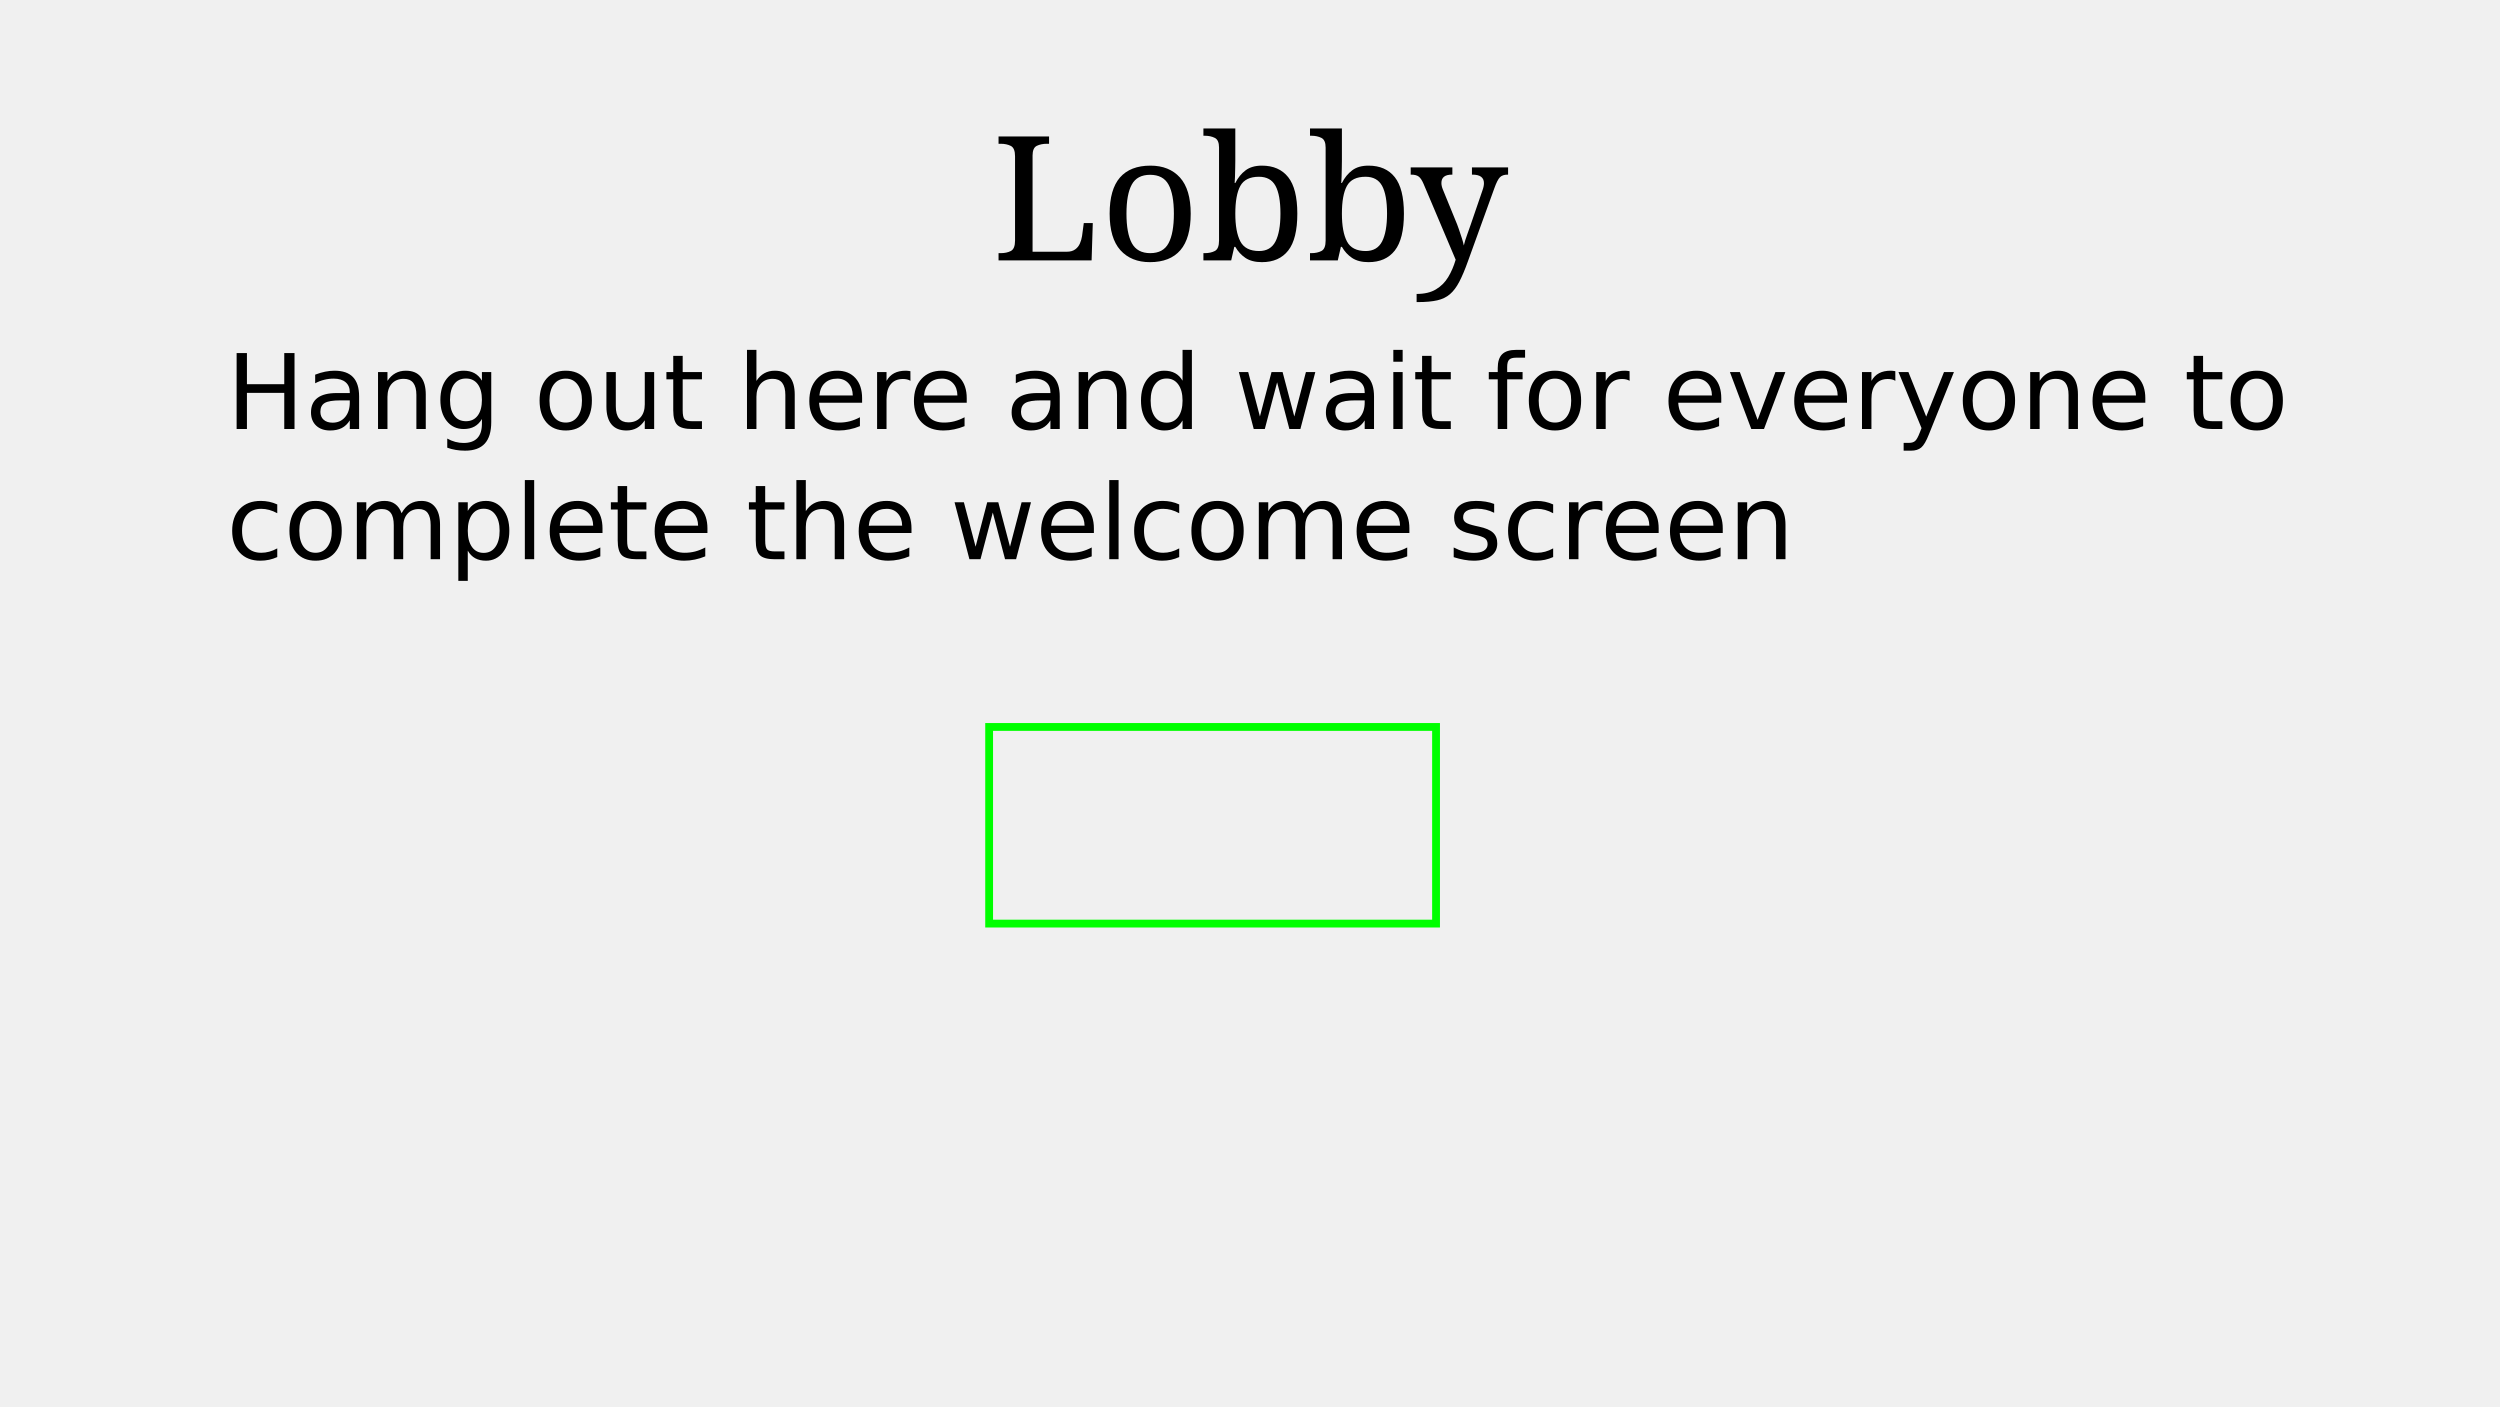
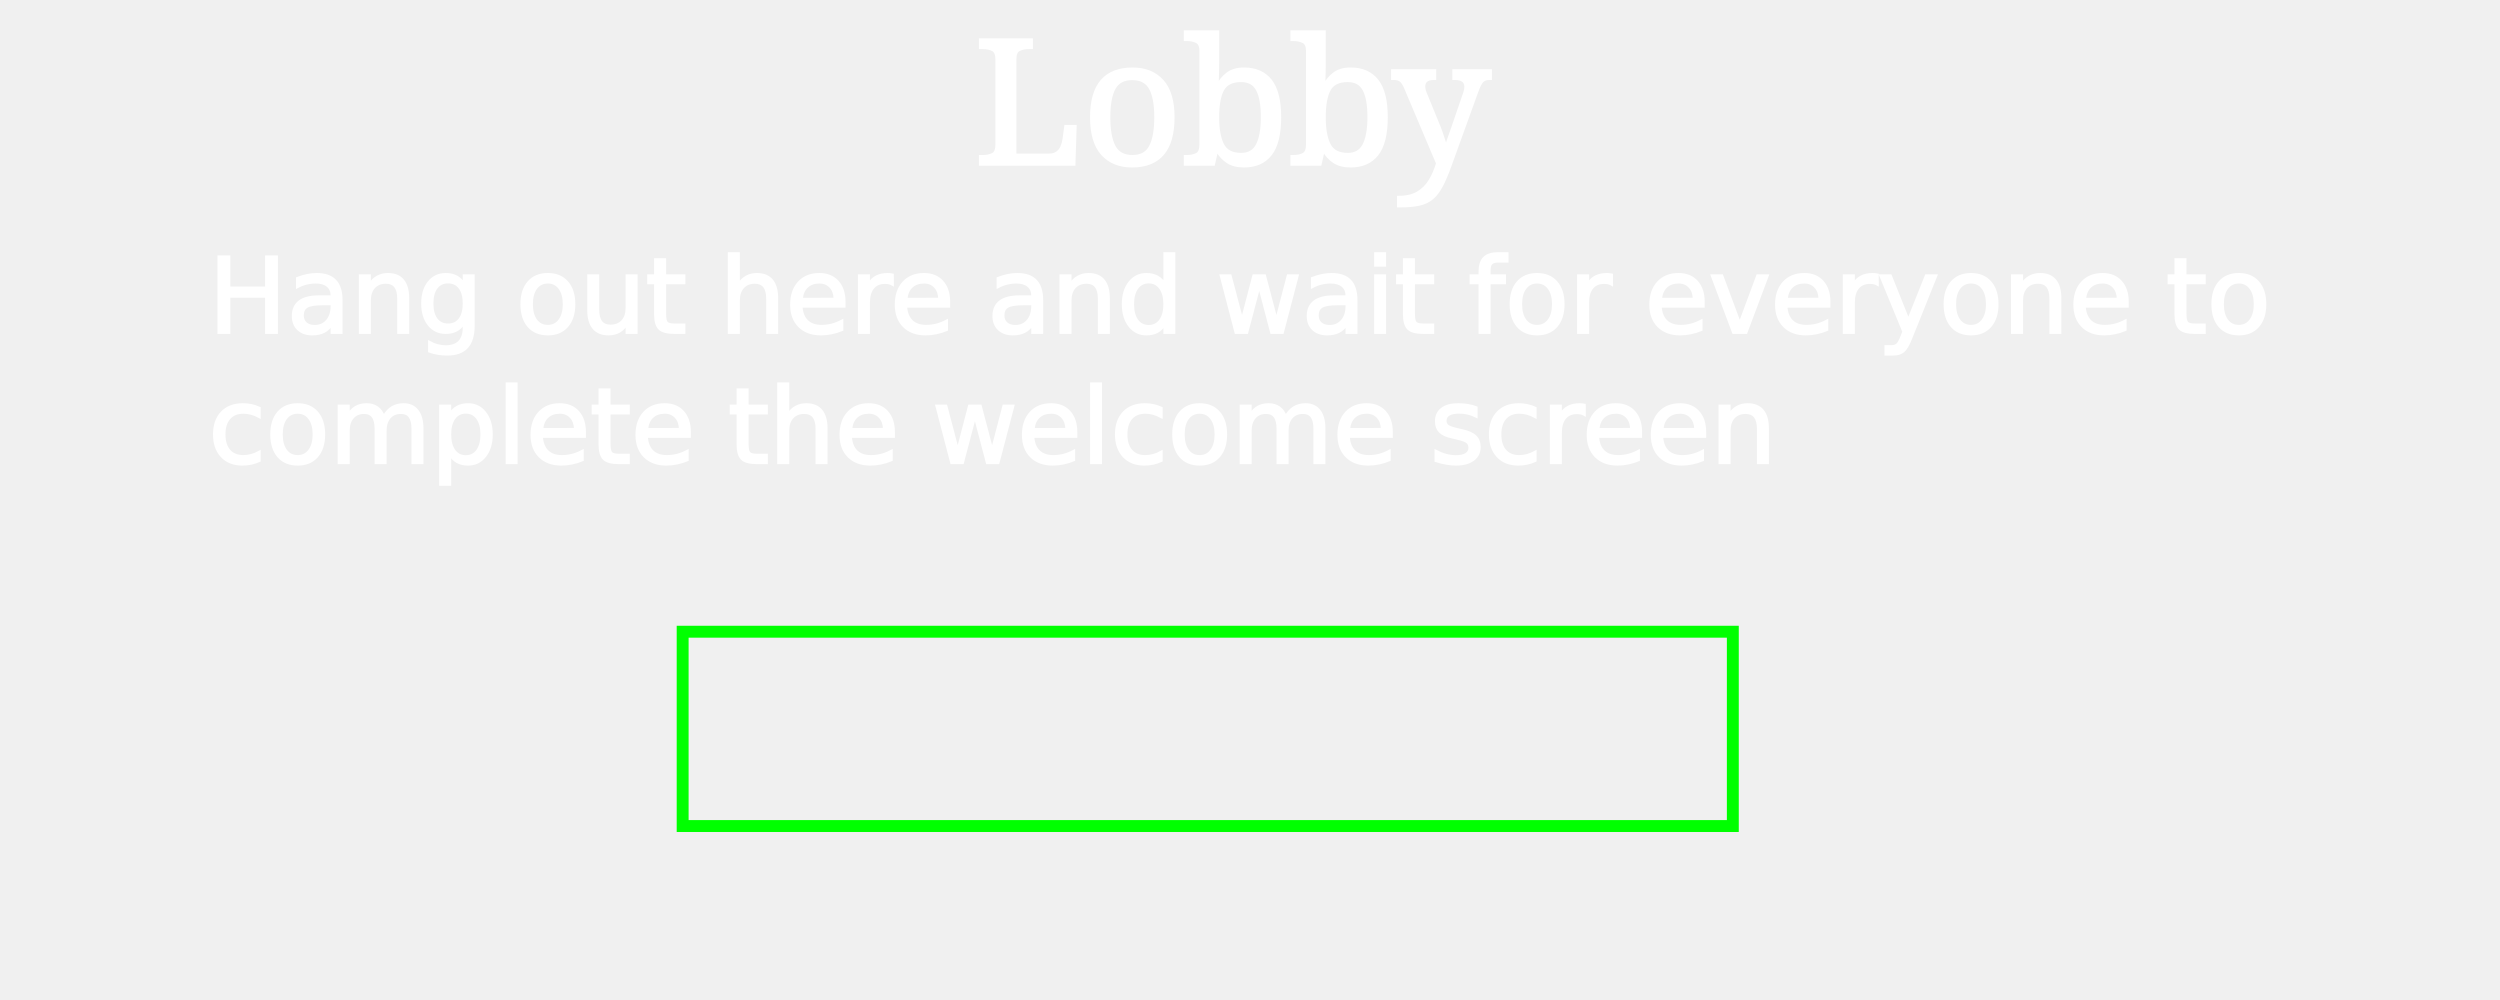
- <svg xmlns="http://www.w3.org/2000/svg" version="1.1" width="720pt" height="405pt" viewBox="0 0 720 405" id="svg8">
+ <svg xmlns="http://www.w3.org/2000/svg" version="1.1" width="10in" height="4in" viewBox="0 0 720 288" id="svg8">
  <defs id="defs12" />
-   <text style="font-size:50px;font-family:Georgia;text-anchor:middle;fill:#000000;fill-opacity:1;" id="text2" font-size="50" x="360" y="75">Lobby</text>
-   <flowRoot xml:space="preserve" id="flowRoot823" style="fill:black;stroke:none;stroke-opacity:1;stroke-width:1px;stroke-linejoin:miter;stroke-linecap:butt;fill-opacity:1;font-family:Bitstream Vera Sans;font-style:normal;font-weight:normal;font-size:40px;line-height:125%;letter-spacing:0px;word-spacing:0px">
+   <text style="font-size:50px;font-family:Georgia;text-anchor:middle;fill:#ffffff;fill-opacity:1;stroke:#ffffff;" id="text2" font-size="50" x="354.852" y="47.237">Lobby</text>
+   <flowRoot xml:space="preserve" id="flowRoot823" style="font-style:normal;font-weight:normal;font-size:40px;line-height:125%;font-family:'Bitstream Vera Sans';letter-spacing:0px;word-spacing:0px;fill:#000000;fill-opacity:1;stroke:none;stroke-width:1px;stroke-linecap:butt;stroke-linejoin:miter;stroke-opacity:1" transform="translate(0,-117)">
    <flowRegion id="flowRegion825">
      <rect id="rect827" width="658.983" height="48.051" x="153.305" y="125.847" />
    </flowRegion>
    <flowPara id="flowPara829" />
  </flowRoot>
-   <text xml:space="preserve" style="font-style:normal;font-weight:normal;font-size:30px;line-height:125%;font-family:'Bitstream Vera Sans';letter-spacing:0px;word-spacing:0px;fill:#000000;fill-opacity:1;stroke:none;stroke-width:0.75px;stroke-linecap:butt;stroke-linejoin:miter;stroke-opacity:1" x="65.212" y="123.559" id="text833">
-     <tspan id="tspan831" x="65.212" y="123.559" style="stroke-width:0.75px">Hang out here and wait for everyone to</tspan>
-     <tspan x="65.212" y="161.059" style="stroke-width:0.75px" id="tspan835">complete the welcome screen</tspan>
+   <text xml:space="preserve" style="font-style:normal;font-weight:normal;font-size:30px;line-height:125%;font-family:'Bitstream Vera Sans';letter-spacing:0px;word-spacing:0px;fill:#ffffff;fill-opacity:1;stroke:#ffffff;stroke-width:0.75px;stroke-linecap:butt;stroke-linejoin:miter;stroke-opacity:1;" x="60.064" y="95.797" id="text833">
+     <tspan id="tspan831" x="60.064" y="95.797" style="stroke-width:0.75px;stroke:#ffffff;fill:#ffffff;">Hang out here and wait for everyone to</tspan>
+     <tspan x="60.064" y="133.297" style="stroke-width:0.75px;stroke:#ffffff;fill:#ffffff;" id="tspan835">complete the welcome screen</tspan>
  </text>
-   <rect style="fill:none;fill-opacity:1;stroke:#00ff00;stroke-width:2.25;stroke-miterlimit:10;stroke-dasharray:none;stroke-dashoffset:0.801;stroke-opacity:1" id="rect837" width="128.708" height="56.631" x="284.873" y="209.364" />
+   <rect style="fill:none;fill-opacity:1;stroke:#00ff00;stroke-width:3.429;stroke-miterlimit:10;stroke-dasharray:none;stroke-dashoffset:0.801;stroke-opacity:1" id="rect837" width="302.449" height="55.964" x="196.603" y="181.935" />
</svg>
